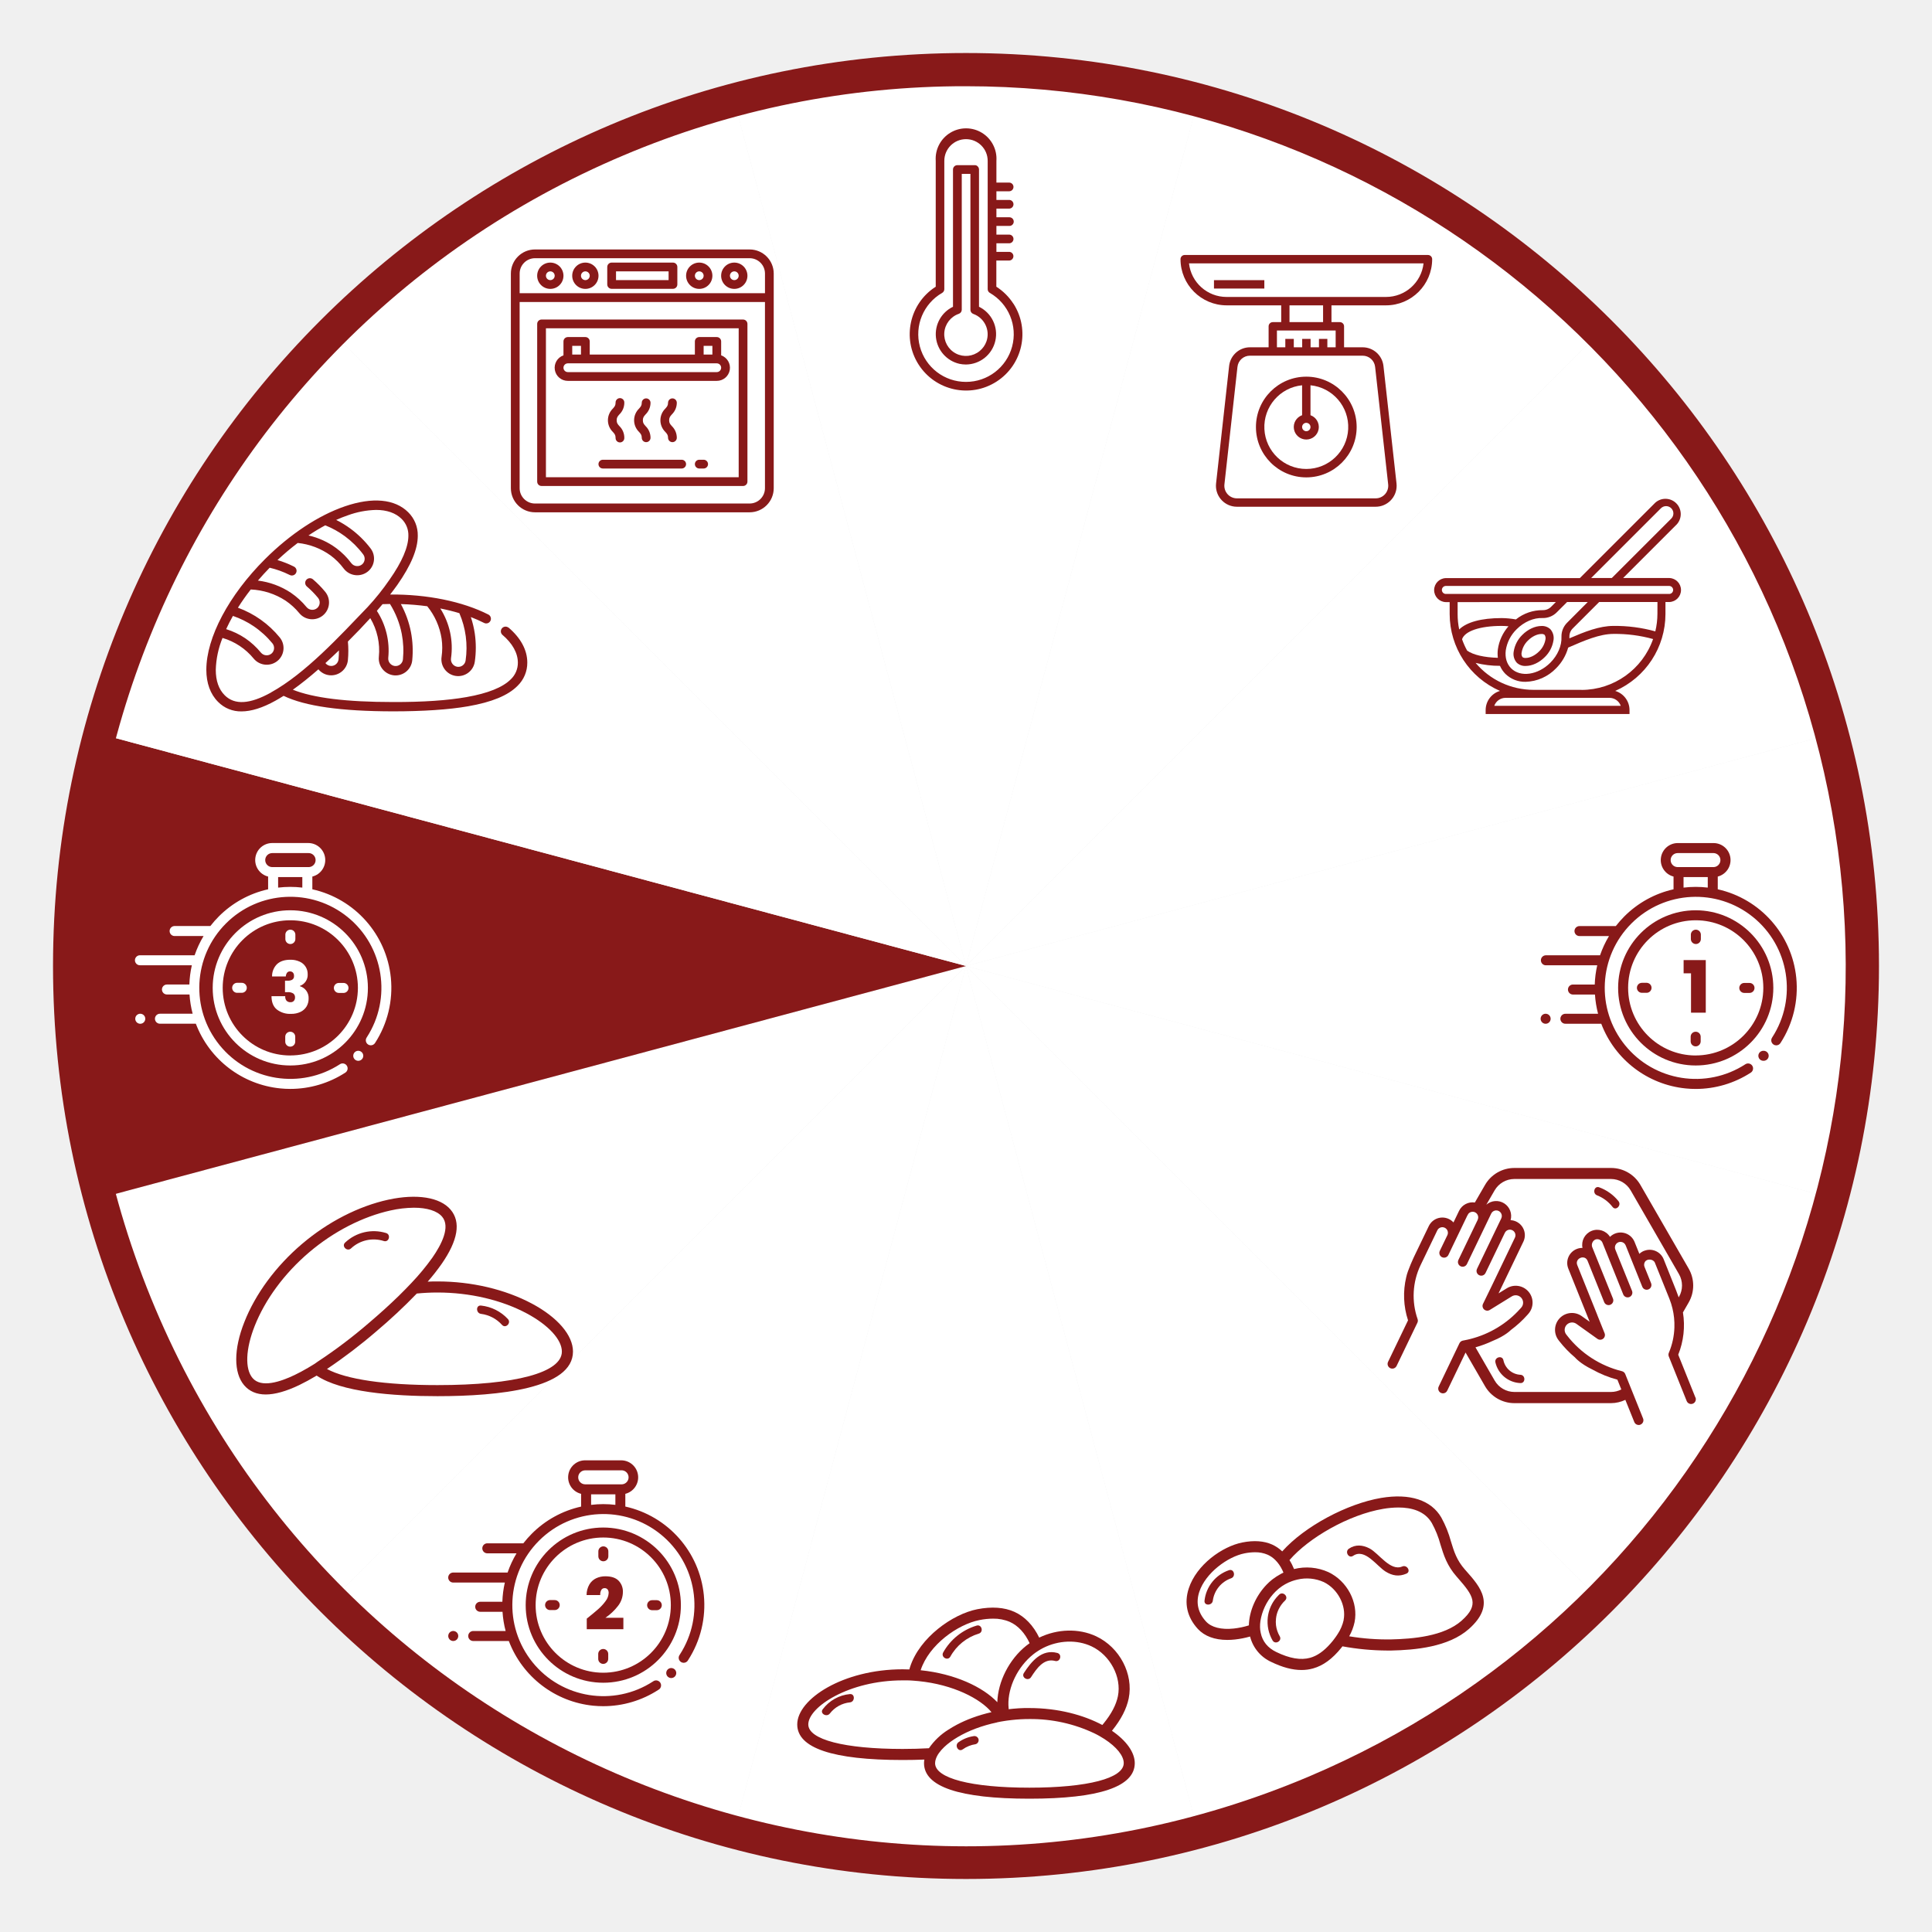
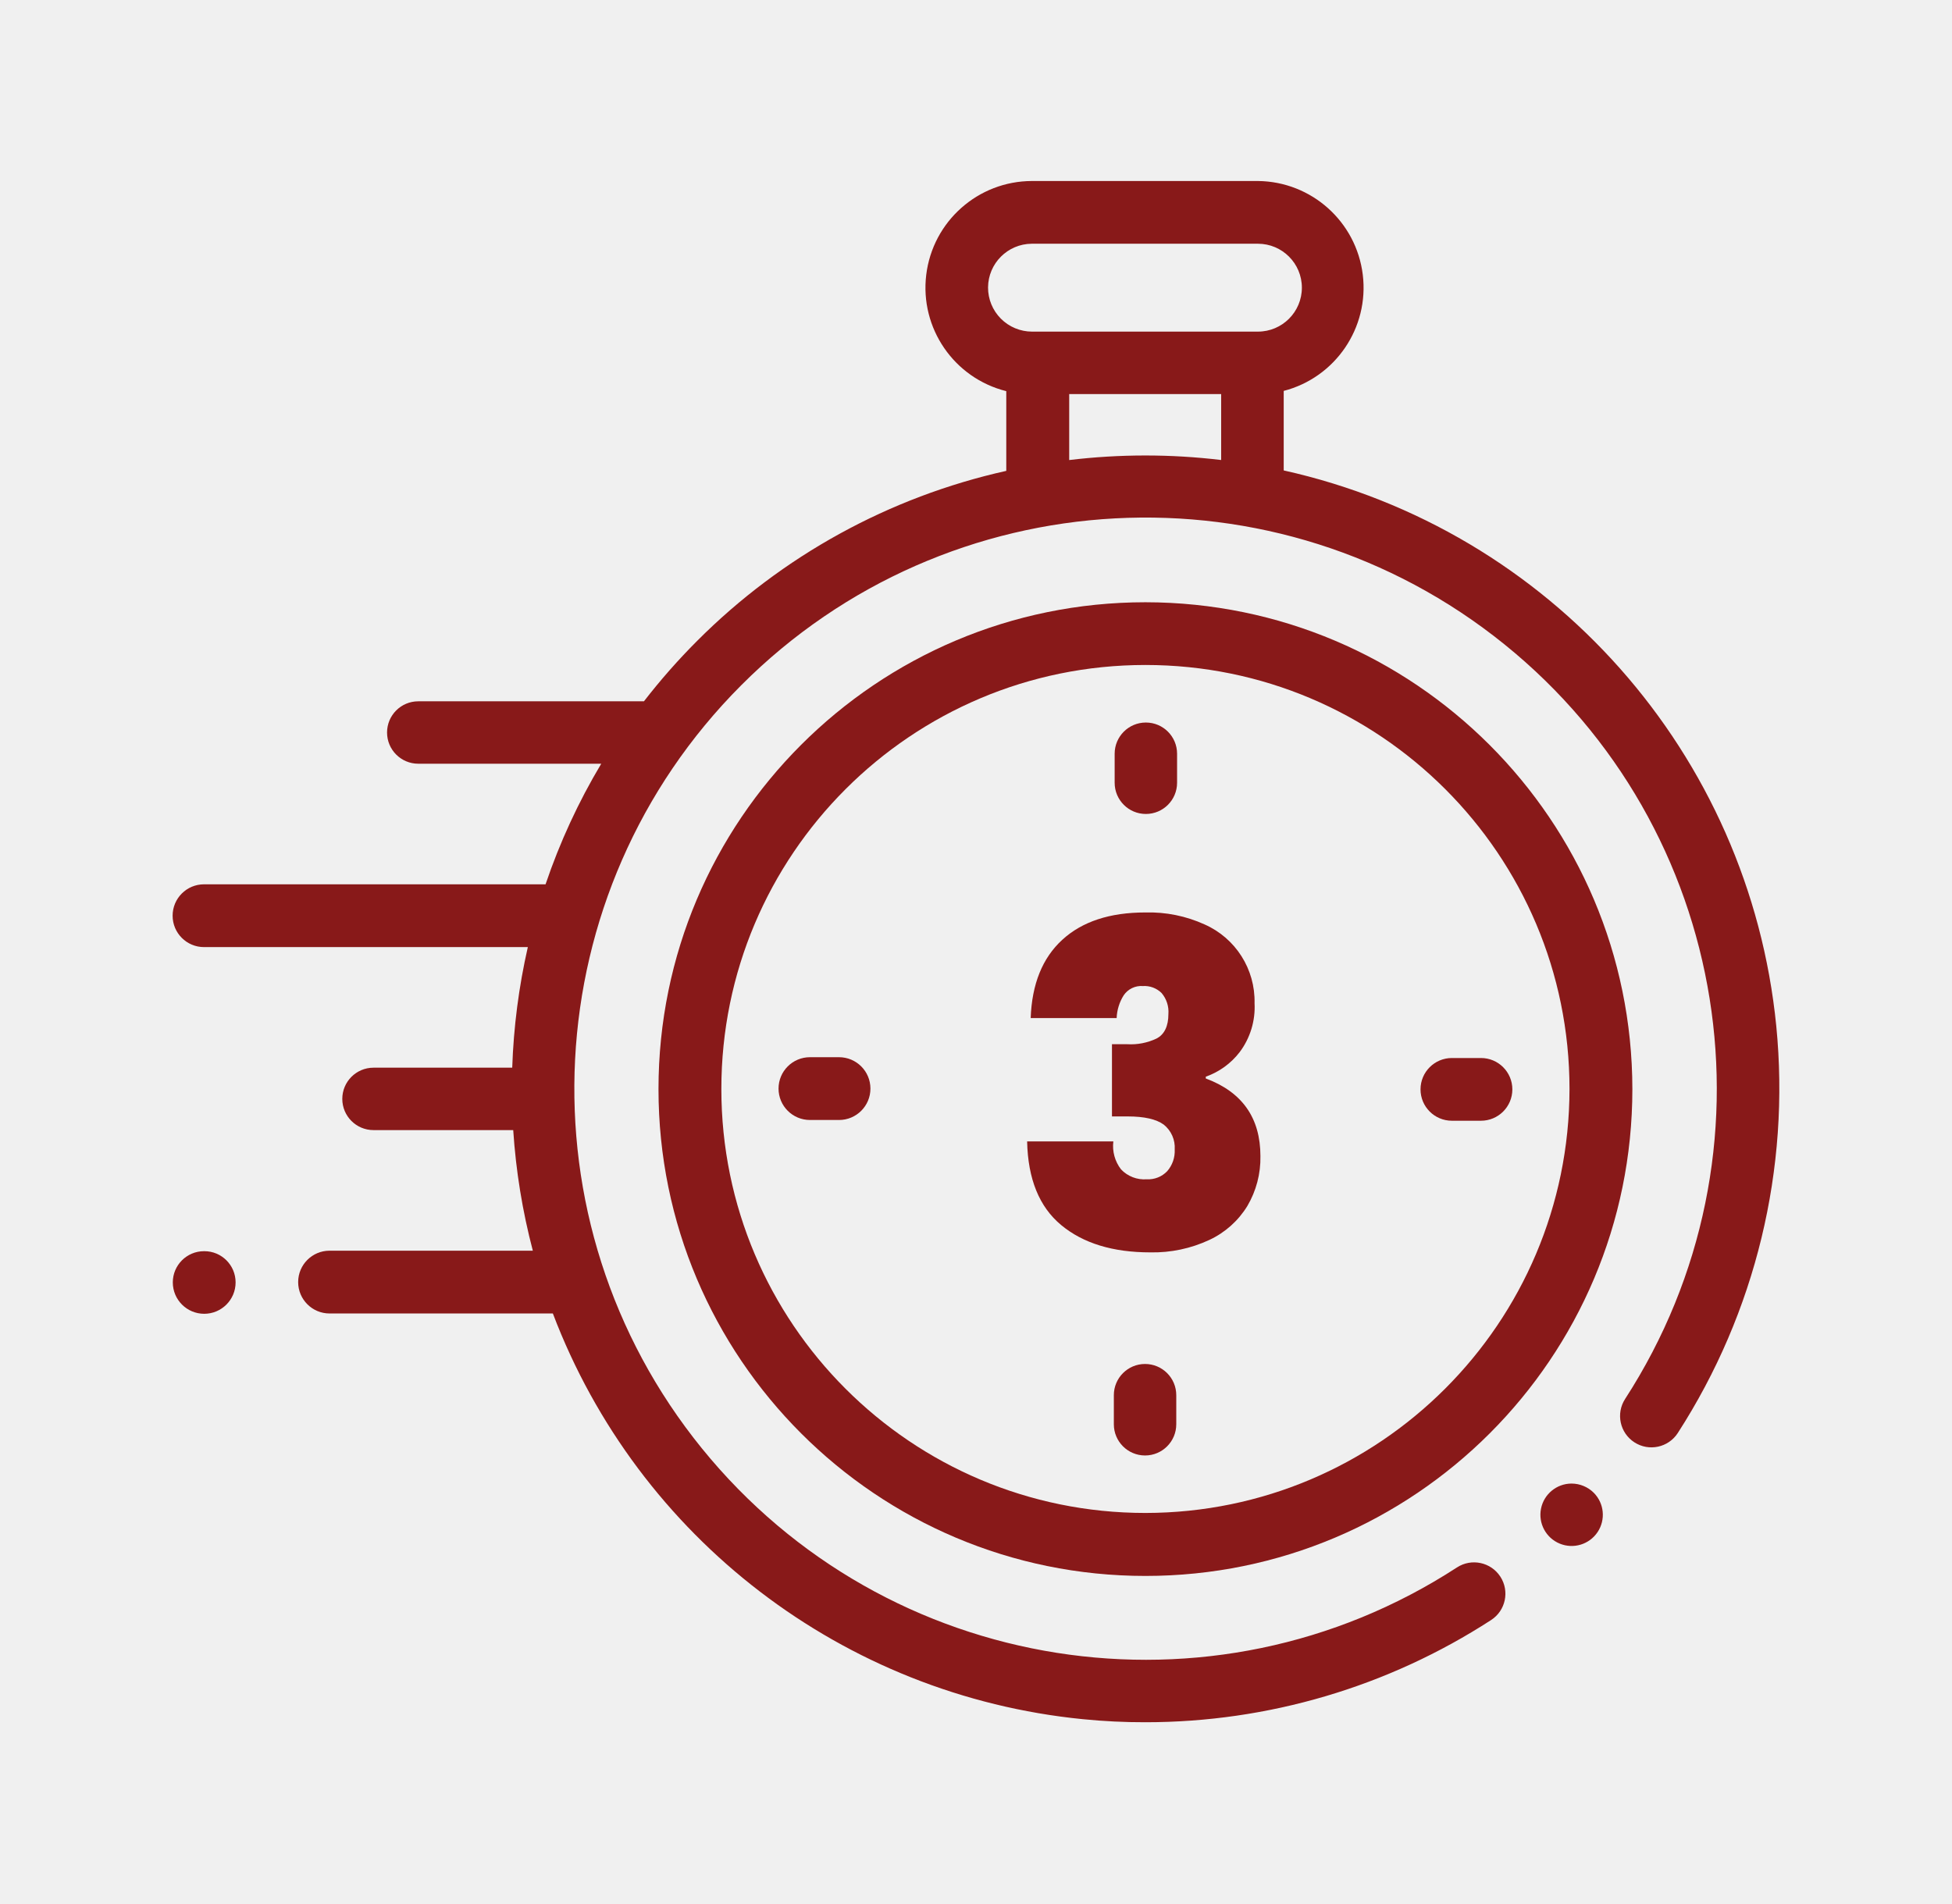
- <svg xmlns="http://www.w3.org/2000/svg" id="Capa_1" data-name="Capa 1" viewBox="0 0 1080 1080">
+ <svg xmlns="http://www.w3.org/2000/svg" id="Capa_1" data-name="Capa 1" viewBox="0 0 312.68 304.97">
  <defs>
-     <style>.cls-1{fill:#fff;}.cls-2{fill:#881919;}</style>
+     <style>.cls-1{fill:#881919;}</style>
  </defs>
-   <path class="cls-1" d="M1024.07,669.71a498.82,498.82,0,0,0-.06-259.4L540,540Z" />
-   <path class="cls-1" d="M1024,410.31A498.91,498.91,0,0,0,894.37,185.63L540,540Z" />
-   <path class="cls-1" d="M540,540,410.29,1024.07a498.82,498.82,0,0,0,259.4-.06L540,540Z" />
-   <path class="cls-1" d="M540,540,56,669.69A498.91,498.91,0,0,0,185.63,894.37L540,540Z" />
-   <path class="cls-1" d="M185.63,894.37a503.49,503.49,0,0,0,224.66,129.7L540,540Z" />
-   <path class="cls-1" d="M1024.07,669.71,540,540h0L894.37,894.37A503.49,503.49,0,0,0,1024.07,669.71Z" />
-   <path class="cls-1" d="M540,540l129.69,484A498.91,498.91,0,0,0,894.37,894.37L540,540Z" />
-   <path class="cls-2" d="M540,540,55.93,410.29A498.82,498.82,0,0,0,56,669.69L540,540Z" />
-   <path class="cls-1" d="M410.31,56A498.91,498.91,0,0,0,185.63,185.63L540,540Z" />
-   <path class="cls-1" d="M669.71,55.93a498.82,498.82,0,0,0-259.4.06L540,540Z" />
-   <path class="cls-1" d="M540,540,185.63,185.63A503.49,503.49,0,0,0,55.93,410.29L540,540Z" />
-   <path class="cls-1" d="M540,540h0L894.37,185.63A503.49,503.49,0,0,0,669.71,55.93L540,540Z" />
-   <path class="cls-2" d="M540,48.2a491.93,491.93,0,0,1,191.43,945A491.93,491.93,0,0,1,348.57,86.84,488.73,488.73,0,0,1,540,48.2m0-18.56C258.14,29.64,29.64,258.14,29.64,540S258.14,1050.36,540,1050.36,1050.36,821.86,1050.36,540,821.86,29.64,540,29.64Z" />
-   <path class="cls-2" d="M547.27,171.51V94.75a2.43,2.43,0,0,0-.71-1.71,2.07,2.07,0,0,0-1.71-.71l-9.7,0a2.43,2.43,0,0,0-2.42,2.42v76.73a17,17,0,0,0,3.66,31.91,18,18,0,0,0,3.59.37,17,17,0,0,0,7.29-32.28Zm4.16,19.35a12.07,12.07,0,0,1-3.8,5.37h0A12.11,12.11,0,1,1,536,175.42a2.44,2.44,0,0,0,1.63-2.28V97.2l4.84,0v76a2.44,2.44,0,0,0,1.63,2.29A12.09,12.09,0,0,1,551.43,190.86Z" />
-   <path class="cls-2" d="M566.54,169.85a31.49,31.49,0,0,0-9.58-9.58V145.64h7.27a2.43,2.43,0,0,0,0-4.85H557V136h7.27a2.43,2.43,0,0,0,0-4.85H557v-4.85h7.27a2.42,2.42,0,0,0,0-4.84H557v-4.85h7.27a2.43,2.43,0,0,0,0-4.85H557v-4.84h7.27a2.43,2.43,0,0,0,0-4.85H557V89.91a17,17,0,1,0-33.92,0v70.36a31.5,31.5,0,1,0,43.5,9.58ZM540,213.48a26.65,26.65,0,0,1-13.33-49.75,2.41,2.41,0,0,0,1.21-2.1V89.91a12.12,12.12,0,1,1,24.24,0v71.72a2.41,2.41,0,0,0,1.21,2.1A26.65,26.65,0,0,1,540,213.48Z" />
-   <g id="outline">
-     <path class="cls-2" d="M798.25,142.54h-136a2.34,2.34,0,0,0-2.34,2.34,25.83,25.83,0,0,0,25.8,25.81h30.49v9.38h-4.69a2.35,2.35,0,0,0-2.35,2.34v11.73H698.75a11.73,11.73,0,0,0-11.66,10.43l-7.3,65.68a11.73,11.73,0,0,0,10.36,12.95,11.33,11.33,0,0,0,1.3.07H769a11.73,11.73,0,0,0,11.73-11.72,11.2,11.2,0,0,0-.07-1.3l-7.3-65.68a11.73,11.73,0,0,0-11.66-10.43H751.34V182.41a2.35,2.35,0,0,0-2.35-2.34H744.3v-9.38h30.49a25.83,25.83,0,0,0,25.8-25.81A2.34,2.34,0,0,0,798.25,142.54ZM761.7,198.83a7,7,0,0,1,7,6.26l7.3,65.68a7.07,7.07,0,0,1-1.75,5.47,7,7,0,0,1-5.24,2.34H691.45a7,7,0,0,1-5.24-2.34,7.05,7.05,0,0,1-1.75-5.48l7.29-65.67a7,7,0,0,1,7-6.26Zm-15.06-14.07v9.38H742v-4.69h-4.69v4.69h-4.69v-4.69h-4.69v4.69h-4.69v-4.69H718.5v4.69h-4.69v-9.38Zm-25.8-4.69v-9.38h18.77v9.38ZM774.79,166H685.66a21.13,21.13,0,0,1-21-18.76H795.77A21.13,21.13,0,0,1,774.79,166Z" />
-     <path class="cls-2" d="M702.08,238.71a28.15,28.15,0,1,0,28.14-28.15A28.14,28.14,0,0,0,702.08,238.71Zm28.14-2.35a2.35,2.35,0,1,1-2.34,2.35A2.35,2.35,0,0,1,730.22,236.36Zm-2.34-21V232.1a7,7,0,1,0,4.69,0V215.37a23.45,23.45,0,1,1-4.69,0Z" />
-     <rect class="cls-2" x="678.62" y="156.61" width="28.15" height="4.69" />
-   </g>
-   <g id="outline-2" data-name="outline">
-     <path class="cls-2" d="M363.65,225.15a2.45,2.45,0,1,0-4.9,0c0,1.53-.58,2.19-1.54,3.28a9.08,9.08,0,0,0,0,13c1,1.1,1.54,1.76,1.54,3.29a2.45,2.45,0,1,0,4.9,0,9.08,9.08,0,0,0-2.75-6.51c-1-1.1-1.54-1.76-1.54-3.29s.58-2.19,1.54-3.28A9.1,9.1,0,0,0,363.65,225.15Z" />
-     <path class="cls-2" d="M378.34,225.15a2.45,2.45,0,0,0-4.9,0c0,1.53-.58,2.19-1.54,3.28a9.1,9.1,0,0,0,0,13c1,1.1,1.54,1.76,1.54,3.29a2.45,2.45,0,0,0,4.9,0,9.08,9.08,0,0,0-2.75-6.51c-1-1.1-1.54-1.76-1.54-3.29s.58-2.19,1.54-3.28A9.1,9.1,0,0,0,378.34,225.15Z" />
-     <path class="cls-2" d="M349,225.15a2.45,2.45,0,1,0-4.89,0c0,1.53-.58,2.19-1.54,3.28a9.08,9.08,0,0,0,0,13c1,1.1,1.54,1.76,1.54,3.29a2.45,2.45,0,1,0,4.89,0,9.08,9.08,0,0,0-2.74-6.51c-1-1.1-1.54-1.76-1.54-3.29s.58-2.19,1.54-3.28A9.1,9.1,0,0,0,349,225.15Z" />
-     <path class="cls-2" d="M415.37,178.62H302.73a2.45,2.45,0,0,0-2.44,2.45v88.16a2.44,2.44,0,0,0,2.44,2.44H415.37a2.44,2.44,0,0,0,2.45-2.44V181.07A2.45,2.45,0,0,0,415.37,178.62Zm-2.44,88.16H305.18V183.52H412.93Z" />
-     <path class="cls-2" d="M419.05,139.45h-120a13.48,13.48,0,0,0-13.47,13.46v120a13.49,13.49,0,0,0,13.47,13.47h120a13.49,13.49,0,0,0,13.47-13.47v-120A13.48,13.48,0,0,0,419.05,139.45ZM290.49,152.91a8.59,8.59,0,0,1,8.57-8.57h120a8.59,8.59,0,0,1,8.57,8.57v11H290.49ZM419.05,281.47h-120a8.59,8.59,0,0,1-8.57-8.57V168.83H427.62V272.9A8.59,8.59,0,0,1,419.05,281.47Z" />
-     <path class="cls-2" d="M376.2,146.79H341.91a2.45,2.45,0,0,0-2.45,2.45V159a2.45,2.45,0,0,0,2.45,2.45H376.2a2.44,2.44,0,0,0,2.44-2.45v-9.79A2.45,2.45,0,0,0,376.2,146.79Zm-2.45,9.8H344.36v-4.9h29.39Z" />
-     <path class="cls-2" d="M317.43,212.91h83.25a7.34,7.34,0,0,0,2.45-14.27v-7.77a2.45,2.45,0,0,0-2.45-2.45h-9.79a2.45,2.45,0,0,0-2.45,2.45v7.34H329.67v-7.34a2.45,2.45,0,0,0-2.45-2.45h-9.79a2.45,2.45,0,0,0-2.45,2.45v7.77a7.34,7.34,0,0,0,2.45,14.27Zm75.91-19.59h4.89v4.89h-4.89Zm-73.46,0h4.89v4.89h-4.89Zm-2.45,9.79h83.25a2.45,2.45,0,0,1,0,4.9H317.43a2.45,2.45,0,0,1,0-4.9Z" />
-     <path class="cls-2" d="M327.22,146.79a7.35,7.35,0,1,0,7.35,7.35A7.34,7.34,0,0,0,327.22,146.79Zm0,9.8a2.45,2.45,0,1,1,2.45-2.45A2.45,2.45,0,0,1,327.22,156.59Z" />
-     <path class="cls-2" d="M307.63,146.79a7.35,7.35,0,1,0,7.35,7.35A7.34,7.34,0,0,0,307.63,146.79Zm0,9.8a2.45,2.45,0,1,1,2.45-2.45A2.45,2.45,0,0,1,307.63,156.59Z" />
-     <path class="cls-2" d="M410.48,146.79a7.35,7.35,0,1,0,7.34,7.35A7.35,7.35,0,0,0,410.48,146.79Zm0,9.8a2.45,2.45,0,1,1,2.45-2.45A2.45,2.45,0,0,1,410.48,156.59Z" />
-     <path class="cls-2" d="M390.89,146.79a7.35,7.35,0,1,0,7.34,7.35A7.35,7.35,0,0,0,390.89,146.79Zm0,9.8a2.45,2.45,0,1,1,2.45-2.45A2.45,2.45,0,0,1,390.89,156.59Z" />
-     <path class="cls-2" d="M381.09,257H337a2.45,2.45,0,1,0,0,4.9h44.07a2.45,2.45,0,1,0,0-4.9Z" />
-     <path class="cls-2" d="M393.34,257h-2.45a2.45,2.45,0,1,0,0,4.9h2.45a2.45,2.45,0,0,0,0-4.9Z" />
-   </g>
-   <path class="cls-2" d="M393.45,891.66a56.43,56.43,0,0,0-43.89-49.49v-7.11a9.51,9.51,0,0,0-2.3-18.73H327.13a9.5,9.5,0,0,0-2.29,18.73v7.13a56.09,56.09,0,0,0-27.54,15.14,57.07,57.07,0,0,0-4.75,5.39H272.41a2.8,2.8,0,0,0,0,5.6h16.34a56.09,56.09,0,0,0-5,10.74H253.35a2.8,2.8,0,1,0,0,5.6H282.2a57.21,57.21,0,0,0-1.38,10.74H268.45a2.8,2.8,0,1,0,0,5.6h12.46a55.94,55.94,0,0,0,1.74,10.74H264.54a2.8,2.8,0,0,0,0,5.6h19.9a56.47,56.47,0,0,0,47.22,36.16c1.84.18,3.69.27,5.54.27A56.63,56.63,0,0,0,368,944.65a2.8,2.8,0,1,0-3-4.69,50.9,50.9,0,1,1,15-15,2.8,2.8,0,1,0,4.69,3A56.71,56.71,0,0,0,393.45,891.66Zm-70.23-65.82a3.92,3.92,0,0,1,3.91-3.92h20.13a3.92,3.92,0,1,1,0,7.83H327.13A3.91,3.91,0,0,1,323.22,825.84Zm7.21,15.39v-5.89H344v5.88A56.27,56.27,0,0,0,330.43,841.23Z" />
-   <path class="cls-2" d="M375.21,932.44a2.8,2.8,0,1,0,2,.82A2.82,2.82,0,0,0,375.21,932.44Z" />
-   <path class="cls-2" d="M337.24,853.9a43.38,43.38,0,1,0,43.38,43.38A43.43,43.43,0,0,0,337.24,853.9Zm0,81.16A37.79,37.79,0,1,1,375,897.28,37.83,37.83,0,0,1,337.24,935.06Z" />
-   <path class="cls-2" d="M367.14,894.51h-2.59a2.8,2.8,0,1,0,0,5.6h2.59a2.8,2.8,0,0,0,0-5.6Z" />
-   <path class="cls-2" d="M309.93,894.45h-2.59a2.8,2.8,0,0,0,0,5.59h2.59a2.8,2.8,0,1,0,0-5.59Z" />
-   <path class="cls-2" d="M337.27,872.77a2.8,2.8,0,0,0,2.8-2.8v-2.59a2.8,2.8,0,1,0-5.59,0V870A2.8,2.8,0,0,0,337.27,872.77Z" />
-   <path class="cls-2" d="M337.21,921.79a2.79,2.79,0,0,0-2.8,2.79v2.59a2.8,2.8,0,1,0,5.59,0v-2.59A2.79,2.79,0,0,0,337.21,921.79Z" />
-   <path class="cls-2" d="M253.35,911.73a2.8,2.8,0,1,0,2,.82A2.82,2.82,0,0,0,253.35,911.73Z" />
-   <path class="cls-2" d="M334.37,899.55a27.45,27.45,0,0,0,4.18-4.56,7.75,7.75,0,0,0,1.69-4.49,3.14,3.14,0,0,0-.58-2,2.07,2.07,0,0,0-1.71-.72,2,2,0,0,0-1.81,1,5,5,0,0,0-.6,2.87H327.9a11.87,11.87,0,0,1,1.57-5.93,8.79,8.79,0,0,1,3.78-3.46,11.88,11.88,0,0,1,5.18-1.1c3.3,0,5.75.81,7.36,2.45a8.65,8.65,0,0,1,2.41,6.35,12.69,12.69,0,0,1-2.79,7.84,30.5,30.5,0,0,1-7,6.56h10.06v6.39H328v-5.91C330.58,902.78,332.71,901,334.37,899.55Z" />
-   <path class="cls-2" d="M687,877.75a20.31,20.31,0,0,0-13.66,17c-.37,3,4.27,2.93,4.64,0a15.46,15.46,0,0,1,10.25-12.49C691,881.25,689.83,876.77,687,877.75Z" />
-   <path class="cls-2" d="M819.63,878.21l-.71-.8c-4.63-5.24-6.11-10.1-7.83-15.73a60.22,60.22,0,0,0-5.37-13.34c-5.64-9.77-17.58-13.67-33.6-11-19,3.2-42.85,15.85-55.35,29.89a20.27,20.27,0,0,0-5.59-3.8c-4.59-2.06-10.19-2.46-16.66-1.19-11.34,2.24-25.66,12.46-30,25.69-2.7,8.25-.94,16.09,5.1,22.67,3.71,4,9.34,6.13,16.44,6.13a40.44,40.44,0,0,0,4.31-.24,51.07,51.07,0,0,0,8.43-1.66,21.32,21.32,0,0,0,11.86,14.22c6.2,3,11.78,4.49,16.87,4.49a23.74,23.74,0,0,0,6.51-.88c5.62-1.57,10.76-5.33,15.73-11.49.23-.28.44-.57.66-.86a142.4,142.4,0,0,0,25,2.35c.77,0,1.52,0,2.23,0,13.18-.29,32-1.87,43.51-12.09C836.35,897.06,827.47,887.05,819.63,878.21Zm-121.5,30.38a44.83,44.83,0,0,1-8.42,1.77c-7,.75-12.53-.64-15.53-3.92-4.5-4.9-5.77-10.48-3.78-16.56,3.47-10.59,15.89-19.69,25.32-21.55a30,30,0,0,1,5.81-.61,17.18,17.18,0,0,1,7.11,1.38,14.45,14.45,0,0,1,4.3,3,18.7,18.7,0,0,1,2.08,2.48,22.38,22.38,0,0,1,1.76,3c.24.49.47,1,.68,1.52-.64.29-1.28.61-1.9,1a31.39,31.39,0,0,0-4,2.59l-.47.35a32.13,32.13,0,0,0-3,2.73C702.07,892,698.29,900.6,698.13,908.59Zm53-3a23.63,23.63,0,0,1-3.38,7.88c-.56.89-1.19,1.79-1.9,2.71-.27.37-.55.73-.84,1.1-.45.55-.89,1.06-1.33,1.56-3.69,4.19-7.39,6.77-11.26,7.86-5.26,1.47-11.48.42-19-3.23-4.77-2.31-7.67-5.89-8.66-10.65-.12-.54-.22-1.08-.29-1.65s-.09-1-.1-1.56a21.37,21.37,0,0,1,.21-3.45,30,30,0,0,1,7-14.93,27,27,0,0,1,2.79-2.77l.69-.59a24.61,24.61,0,0,1,7.15-4,26.62,26.62,0,0,1,3-.87,22.91,22.91,0,0,1,14.78,1.39C747.79,888.18,752.72,897.48,751.08,905.62Zm66,.32c-10,8.86-27.34,10.25-39.54,10.53a130.89,130.89,0,0,1-23.38-1.74,28,28,0,0,0,3-7.89c2.22-11-4.08-23-14.65-28a29.31,29.31,0,0,0-19.18-1.7,30.11,30.11,0,0,0-2.55-5c10.74-12.48,33.18-25.42,52.38-28.65a52.06,52.06,0,0,1,8.54-.76c7.35,0,14.78,2,18.68,8.74a54.09,54.09,0,0,1,4.81,12c1.77,5.79,3.6,11.78,9.12,18l.71.81C823.53,891.93,827.17,897,817.07,905.94Z" />
-   <path class="cls-2" d="M715.07,891.39l-.37.37a21.39,21.39,0,0,0-2.36,2.79,21,21,0,0,0-3.64,9.51,21.29,21.29,0,0,0,.32,6.84,20.94,20.94,0,0,0,2.35,6.11c1.5,2.59,5.51.25,4-2.34a16.15,16.15,0,0,1-2.08-6.15,15.63,15.63,0,0,1,0-3.68,15.4,15.4,0,0,1,1.32-4.89c.08-.17.16-.35.25-.53a16.76,16.76,0,0,1,3.52-4.75C720.53,892.61,717.24,889.34,715.07,891.39Z" />
-   <path class="cls-2" d="M783.85,875.68c-6.71,2.86-13.06-7.4-18.28-10.1-3.85-2-7.85-2.35-11.52.14-2.45,1.66-.14,5.69,2.34,4,6.58-4.47,13.17,5.71,18.17,8.8,3.85,2.37,7.47,2.94,11.63,1.16C788.93,878.51,786.57,874.51,783.85,875.68Z" />
-   <path class="cls-2" d="M284.18,350.81a2.63,2.63,0,0,0-3.4,4c5.69,4.83,8.7,10.23,8.71,15.62a12.68,12.68,0,0,1-4,9.35c-4.47,4.47-12.79,7.8-24.73,9.9-10.72,1.88-24.14,2.8-41.05,2.76-26.1,0-44.52-2.29-56-6.88q6.66-4.74,14.28-11.4a9.3,9.3,0,0,0,6.23,3.31A9.41,9.41,0,0,0,194.48,369a56.24,56.24,0,0,0,0-10.38q6.92-6.9,12.51-13.07a35.41,35.41,0,0,1,4.79,21.65,9.48,9.48,0,0,0,8.44,10.32,9.36,9.36,0,0,0,10.23-8.47,55.28,55.28,0,0,0-.73-15.74,54.47,54.47,0,0,0-5.63-15.63,143.08,143.08,0,0,1,14.75,1.22,37.84,37.84,0,0,1,8,18,35.68,35.68,0,0,1,0,10.32,9.38,9.38,0,1,0,18.57,2.69,55,55,0,0,0,0-15.75,53.79,53.79,0,0,0-2.21-9.22,79.35,79.35,0,0,1,7.45,3.3,2.63,2.63,0,0,0,2.38-4.69c-14.44-7.35-34.41-11.4-54.93-11.21,1.42-1.83,2.74-3.61,4-5.36,7.69-11,11.44-20,11.44-27.5a17.92,17.92,0,0,0-5.36-13.14c-7.43-7.42-20-8.58-35.42-3.29-14.78,5.07-30.62,15.54-44.6,29.48-20.25,20.19-32.82,43.9-32.82,61.88,0,7.45,2.26,13.66,6.56,17.94a17.86,17.86,0,0,0,13.1,5.33c5.47,0,11.82-2,19-6q2.2-1.23,4.54-2.7c12,5.79,32,8.63,61.18,8.67,16.67,0,31.19-.95,42-2.84,13.21-2.32,22.21-6,27.54-11.37a17.89,17.89,0,0,0,5.5-13.07c0-7-3.66-13.76-10.56-19.62Zm-27.4-8.05a48.87,48.87,0,0,1,3.5,26.45,4.11,4.11,0,0,1-4.65,3.53,4.21,4.21,0,0,1-3.51-4.76,41,41,0,0,0-6-27.85c3.69.73,7.25,1.6,10.65,2.63Zm-67.53,25.76a4.12,4.12,0,0,1-4.09,3.76,4.06,4.06,0,0,1-3.25-1.61q3.66-3.33,7.57-7.1c0,1.65-.07,3.3-.23,4.95Zm35.34-14.19a49.9,49.9,0,0,1,.66,14.24,4.12,4.12,0,0,1-4.49,3.74,4.2,4.2,0,0,1-3.72-4.59,40.73,40.73,0,0,0-6.37-26.25c1.1-1.27,2.16-2.51,3.18-3.74,1.38-.05,2.77-.09,4.16-.1a49.68,49.68,0,0,1,6.58,16.7ZM181.8,293.65a49.2,49.2,0,0,1,11.07,6.16A49.84,49.84,0,0,1,203,309.87a4.1,4.1,0,0,1-.48,5.53,4.21,4.21,0,0,1-6.16-.62,41.14,41.14,0,0,0-8.37-8.35,41.56,41.56,0,0,0-15.54-7.11c3.12-2.1,6.26-4,9.39-5.67Zm-51.57,50.66A48.65,48.65,0,0,1,141.71,350a49.63,49.63,0,0,1,10.54,9.59,4.12,4.12,0,0,1-.23,5.55,4.21,4.21,0,0,1-6.18-.34,41.7,41.7,0,0,0-8.73-8,41.16,41.16,0,0,0-10.69-5.11c1.12-2.45,2.4-4.93,3.81-7.43Zm21.23,42.83c-11.84,6.56-20.29,7.05-25.84,1.52-3.33-3.32-5-8.11-5-14.22a51.09,51.09,0,0,1,3.77-17.83,35.3,35.3,0,0,1,17.42,11.55,9.48,9.48,0,0,0,13.94.72,9.34,9.34,0,0,0,.57-12.61A54.21,54.21,0,0,0,133,339.71c2.15-3.41,4.55-6.82,7.18-10.19a38.69,38.69,0,0,1,19.49,6.27,36.07,36.07,0,0,1,7.62,6.95,9.38,9.38,0,1,0,14.51-11.9,55.19,55.19,0,0,0-6.87-7,2.62,2.62,0,1,0-3.4,4,50.9,50.9,0,0,1,6.22,6.32,4.11,4.11,0,0,1-.53,5.82,4.19,4.19,0,0,1-5.87-.62,41.43,41.43,0,0,0-8.74-8,42.76,42.76,0,0,0-18.43-6.81q3.12-3.66,6.58-7.19a51.14,51.14,0,0,1,11.08,4,2.63,2.63,0,1,0,2.36-4.69,56.06,56.06,0,0,0-9.08-3.59,141.72,141.72,0,0,1,11.3-9.56,37.87,37.87,0,0,1,18.41,7,35.77,35.77,0,0,1,7.3,7.29,9.5,9.5,0,0,0,13.9,1.34,9.32,9.32,0,0,0,1.14-12.57A55.21,55.21,0,0,0,196,295.59a54.43,54.43,0,0,0-8.08-4.95c2.21-1,4.39-1.85,6.56-2.59a49.32,49.32,0,0,1,15.76-3c6,0,10.89,1.69,14.24,5a12.62,12.62,0,0,1,3.81,9.42c0,6.32-3.53,14.56-10.49,24.49a133,133,0,0,1-12.34,15.43c-15.65,16.29-34.62,37-54,47.71Z" />
-   <path class="cls-2" d="M933.21,323.12H907.33l30.07-30.07A8.55,8.55,0,0,0,925.31,281l-42.17,42.17h-75a6.71,6.71,0,0,0,0,13.41h2.23v6.7a47,47,0,0,0,28.12,42.95,11.16,11.16,0,0,0-8,10.66v2.24h80.42v-2.24a11.16,11.16,0,0,0-8-10.66A47,47,0,0,0,931,343.23v-6.7h2.24a6.71,6.71,0,0,0,0-13.41Zm-4.74-39a4.08,4.08,0,1,1,5.77,5.78L901,323.12H889.46Zm-58.74,52.42-2.53,2.54a6.39,6.39,0,0,1-4.68,2,23.64,23.64,0,0,0-15.13,5.19,46.8,46.8,0,0,0-8-.76c-11.32,0-19.52,2.27-23.69,6.35a41.83,41.83,0,0,1-.88-8.58v-6.7ZM872.87,356c.22,4.93-2.1,10.33-6.22,14.45-6.91,6.91-16.74,8.32-21.92,3.14-2.43-2.44-3.5-6-3-10a20.81,20.81,0,0,1,6.12-11.88c4.13-4.12,9.55-6.46,14.46-6.22a10.78,10.78,0,0,0,8-3.26l5.7-5.7h11.56L876.13,348A10.75,10.75,0,0,0,872.87,356Zm-35.56,7a19.12,19.12,0,0,0,0,4.72c-7.67-.22-13.69-1.61-17.16-4a41.92,41.92,0,0,1-2.85-6.37c1.47-4.55,10-7.46,22.09-7.46,1.26,0,2.55.07,3.86.2A24.79,24.79,0,0,0,837.31,363Zm62.39,27.1a6.72,6.72,0,0,1,6.32,4.47H835.3a6.72,6.72,0,0,1,6.32-4.47Zm-15.64-4.47h-26.8a42.36,42.36,0,0,1-32.39-15.07,55.09,55.09,0,0,0,13.62,1.65,14.89,14.89,0,0,0,3.08,4.54,15.67,15.67,0,0,0,11.26,4.39,24.55,24.55,0,0,0,17-7.53,26.16,26.16,0,0,0,6.79-11.6c9-3.94,17.6-7.65,25.33-7.65a79.1,79.1,0,0,1,22.14,2.87A42.48,42.48,0,0,1,884.06,385.67Zm42.45-42.44a42.38,42.38,0,0,1-1.18,9.75,84,84,0,0,0-23.4-3.05c-7.9,0-16,3.24-24.62,6.94,0-.35,0-.7,0-1a6.3,6.3,0,0,1,2-4.67l14.63-14.63h32.59Zm6.7-11.17H808.11a2.24,2.24,0,0,1,0-4.47h125.1a2.24,2.24,0,0,1,0,4.47Z" />
-   <path class="cls-2" d="M861.67,349.93c-3.57,0-7.55,1.85-10.65,4.94a16.54,16.54,0,0,0-4.84,9.28,7.41,7.41,0,0,0,1.71,6.31,6.75,6.75,0,0,0,5,1.81c3.58,0,7.55-1.85,10.65-4.94a16.56,16.56,0,0,0,4.85-9.28,7.44,7.44,0,0,0-1.72-6.31A6.75,6.75,0,0,0,861.67,349.93Zm2.24,7.57a12,12,0,0,1-3.58,6.67c-2.24,2.24-5.11,3.63-7.49,3.63a2.66,2.66,0,0,1-1.79-.49,3.4,3.4,0,0,1-.44-2.61,12,12,0,0,1,3.57-6.67c2.24-2.24,5.11-3.63,7.49-3.63a2.64,2.64,0,0,1,1.79.49A3.44,3.44,0,0,1,863.91,357.5Z" />
-   <path class="cls-2" d="M1004.13,546.61a56.46,56.46,0,0,0-43.89-49.49V490A9.51,9.51,0,0,0,958,471.28H937.81A9.51,9.51,0,0,0,935.52,490v7.12A56.19,56.19,0,0,0,908,512.29a58.53,58.53,0,0,0-4.75,5.39H883.1a2.8,2.8,0,1,0,0,5.59h16.33a56.13,56.13,0,0,0-5,10.75H864a2.8,2.8,0,0,0,0,5.59h28.86a56.62,56.62,0,0,0-1.39,10.75H879.13a2.8,2.8,0,0,0,0,5.59h12.46a57,57,0,0,0,1.74,10.75H875.22a2.8,2.8,0,1,0,0,5.59h19.9a56.47,56.47,0,0,0,47.22,36.16,54.23,54.23,0,0,0,5.54.28,56.58,56.58,0,0,0,30.83-9.12,2.79,2.79,0,1,0-3.05-4.68,50.9,50.9,0,1,1,15-15,2.8,2.8,0,1,0,4.69,3.05A56.73,56.73,0,0,0,1004.13,546.61ZM933.9,480.79a3.92,3.92,0,0,1,3.91-3.91H958a3.92,3.92,0,0,1,0,7.83H937.81A3.92,3.92,0,0,1,933.9,480.79Zm7.21,15.39V490.3h13.54v5.87A57.31,57.31,0,0,0,941.11,496.18Z" />
-   <path class="cls-2" d="M985.89,587.4a2.8,2.8,0,1,0,0,5.59,2.85,2.85,0,0,0,2-.82,2.79,2.79,0,0,0,0-3.95A2.85,2.85,0,0,0,985.89,587.4Z" />
-   <path class="cls-2" d="M947.92,508.85a43.38,43.38,0,1,0,43.38,43.38A43.43,43.43,0,0,0,947.92,508.85Zm0,81.17a37.79,37.79,0,1,1,37.79-37.79A37.83,37.83,0,0,1,947.92,590Z" />
-   <path class="cls-2" d="M977.82,549.47h-2.59a2.8,2.8,0,1,0,0,5.59h2.59a2.8,2.8,0,1,0,0-5.59Z" />
-   <path class="cls-2" d="M920.62,549.4H918a2.8,2.8,0,1,0,0,5.59h2.59a2.8,2.8,0,0,0,0-5.59Z" />
-   <path class="cls-2" d="M948,527.72a2.79,2.79,0,0,0,2.79-2.8v-2.59a2.8,2.8,0,0,0-5.59,0v2.59A2.8,2.8,0,0,0,948,527.72Z" />
-   <path class="cls-2" d="M947.89,576.74a2.8,2.8,0,0,0-2.8,2.8v2.59a2.8,2.8,0,1,0,5.6,0v-2.59A2.8,2.8,0,0,0,947.89,576.74Z" />
-   <path class="cls-2" d="M864,566.69a2.8,2.8,0,1,0,2,.82A2.81,2.81,0,0,0,864,566.69Z" />
-   <path class="cls-2" d="M941.15,544.09v-7.4h12.39v29.4h-8.25v-22Z" />
-   <path class="cls-1" d="M218.49,546.61a56.46,56.46,0,0,0-43.89-49.49V490a9.51,9.51,0,0,0-2.3-18.74H152.17A9.51,9.51,0,0,0,149.88,490v7.12a56.19,56.19,0,0,0-27.54,15.15,57.07,57.07,0,0,0-4.75,5.39H97.45a2.8,2.8,0,0,0,0,5.59h16.34a56.18,56.18,0,0,0-5,10.75H78.39a2.8,2.8,0,1,0,0,5.59h28.85a56.61,56.61,0,0,0-1.38,10.75H93.49a2.8,2.8,0,1,0,0,5.59h12.45a57,57,0,0,0,1.75,10.75H89.58a2.8,2.8,0,1,0,0,5.59h19.9a56.47,56.47,0,0,0,47.22,36.16,53.94,53.94,0,0,0,5.54.28,56.55,56.55,0,0,0,30.82-9.12,2.79,2.79,0,1,0-3.05-4.68,50.9,50.9,0,1,1,15-15,2.8,2.8,0,1,0,4.69,3.05A56.73,56.73,0,0,0,218.49,546.61Zm-70.23-65.82a3.91,3.91,0,0,1,3.91-3.91H172.3a3.92,3.92,0,1,1,0,7.83H152.17A3.92,3.92,0,0,1,148.26,480.79Zm7.21,15.39V490.3H169v5.87A57.31,57.31,0,0,0,155.47,496.18Z" />
-   <path class="cls-1" d="M200.25,587.4a2.8,2.8,0,1,0,2,.82A2.82,2.82,0,0,0,200.25,587.4Z" />
-   <path class="cls-1" d="M162.28,508.85a43.38,43.38,0,1,0,43.38,43.38A43.43,43.43,0,0,0,162.28,508.85Zm0,81.17a37.79,37.79,0,1,1,37.79-37.79A37.83,37.83,0,0,1,162.28,590Z" />
-   <path class="cls-1" d="M192.18,549.47h-2.59a2.8,2.8,0,1,0,0,5.59h2.59a2.8,2.8,0,0,0,0-5.59Z" />
-   <path class="cls-1" d="M135,549.4h-2.59a2.8,2.8,0,0,0,0,5.59H135a2.8,2.8,0,1,0,0-5.59Z" />
-   <path class="cls-1" d="M162.31,527.72a2.8,2.8,0,0,0,2.8-2.8v-2.59a2.8,2.8,0,0,0-5.59,0v2.59A2.79,2.79,0,0,0,162.31,527.72Z" />
-   <path class="cls-1" d="M162.25,576.74a2.8,2.8,0,0,0-2.8,2.8v2.59a2.8,2.8,0,1,0,5.59,0v-2.59A2.79,2.79,0,0,0,162.25,576.74Z" />
-   <path class="cls-1" d="M78.39,566.69a2.8,2.8,0,1,0,2,.82A2.82,2.82,0,0,0,78.39,566.69Z" />
-   <path class="cls-1" d="M154.87,538.93c1.77-1.62,4.23-2.43,7.4-2.43a12,12,0,0,1,5.28,1.07,7.5,7.5,0,0,1,4.45,7,6.52,6.52,0,0,1-4.35,6.56v.16a6.81,6.81,0,0,1,4.87,6.91,8.47,8.47,0,0,1-1.17,4.47,7.89,7.89,0,0,1-3.38,3,11.73,11.73,0,0,1-5.26,1.09,12,12,0,0,1-7.94-2.43c-2-1.63-3-4.11-3-7.46h7.68a3.43,3.43,0,0,0,.68,2.49,2.88,2.88,0,0,0,2.3.88,2.35,2.35,0,0,0,1.82-.72,2.7,2.7,0,0,0,.67-1.93,2.6,2.6,0,0,0-1-2.25,5.48,5.48,0,0,0-3.19-.72h-1.41v-6.4h1.37a5.31,5.31,0,0,0,2.59-.5,2.22,2.22,0,0,0,1.07-2.19,2.6,2.6,0,0,0-.61-1.87,2.17,2.17,0,0,0-1.65-.63,1.89,1.89,0,0,0-1.7.83,4.13,4.13,0,0,0-.63,2h-7.68A9.5,9.5,0,0,1,154.87,538.93Z" />
-   <path class="cls-2" d="M576.36,937.55c2.95-4.56,7.09-10.79,13.45-9.07,2.89.79,4.12-3.69,1.24-4.47-8.64-2.34-14.51,4.72-18.69,11.2C570.73,937.72,574.75,940.05,576.36,937.55Z" />
-   <path class="cls-2" d="M621.58,967.51l.17-.19c5-6.22,8-12.08,9.21-17.91,2.75-13.61-5.07-28.53-18.18-34.7-9.77-4.59-21.75-4.16-31.86.73-3.22-6.69-8-11.78-13.89-14.42-5.68-2.55-12.65-3-20.7-1.46-13.89,2.74-32.19,15.81-37.55,32.14q-.24.76-.45,1.53c-1.24,0-2.5-.08-3.77-.08-33.17,0-58.9,16.58-58.9,30.83,0,13.19,19.82,19.87,58.9,19.87,4.29,0,8.33-.08,12.16-.24a12.78,12.78,0,0,0-.19,2c0,13.18,19.82,19.87,58.91,19.87s58.9-6.69,58.9-19.87C634.34,979.53,629.6,973,621.58,967.51Zm-43.86-42.83a30.73,30.73,0,0,1,2.68-1.88c.9-.57,1.81-1.11,2.76-1.59,8.55-4.31,18.74-4.78,27-.9,10.44,4.91,16.92,17.16,14.76,27.88-1,4.83-3.58,9.81-8,15.24-.24.3-.48.56-.72.85-10.49-5.6-24.76-9.47-40.78-9.47-1,0-1.91,0-2.85,0q-3.17.09-6.21.38c-.85.07-1.68.17-2.51.27,0-.1,0-.19,0-.28-.08-.68-.12-1.35-.14-2-.3-10.06,5.2-21.46,13.87-28.38Zm-63.06,8.94c4.66-14.2,20.69-25.58,32.87-28a39.19,39.19,0,0,1,7.56-.79,22.85,22.85,0,0,1,9.4,1.82c4.67,2.1,8.5,6.3,11.08,11.91-.64.45-1.27.91-1.88,1.4-9.6,7.65-15.85,20.13-16.18,31.59-8.08-8.54-23.74-15.91-42.86-17.88C514.65,933.66,514.66,933.64,514.66,933.62Zm4.62,43.65c-4.56.26-9.48.4-14.72.4-32.52,0-52.72-5.25-52.72-13.69,0-9.69,22.64-24.64,52.72-24.64.92,0,1.84,0,2.74,0,1.06,0,2.09.09,3.12.15s2.05.16,3.06.26c19.37,1.93,34.57,9.84,40.77,17.36a86.59,86.59,0,0,0-10.7,3.16,71.45,71.45,0,0,0-8.63,3.83c-1.66.88-3.24,1.8-4.71,2.76A36.53,36.53,0,0,0,519.28,977.27Zm56.16,22.05c-32.52,0-52.72-5.24-52.72-13.68a7.41,7.41,0,0,1,.43-2.39,12.62,12.62,0,0,1,1.7-3.26,23.32,23.32,0,0,1,3-3.41c4-3.78,10.1-7.51,17.76-10.37a80.94,80.94,0,0,1,11.58-3.33s0,0,0,0l.25-.1c.59-.12,1.19-.25,1.79-.36l1-.17,2.12-.34.93-.13c.76-.1,1.53-.2,2.31-.28a87.69,87.69,0,0,1,9.87-.55,83,83,0,0,1,36.3,8c1,.49,2,1,2.89,1.52s1.87,1.1,2.74,1.66c6.81,4.42,10.79,9.39,10.79,13.45C628.16,994.08,608,999.32,575.44,999.32Z" />
-   <path class="cls-2" d="M545.93,908.72a31.94,31.94,0,0,0-18.68,15c-1.46,2.61,2.55,4.95,4,2.34a27.09,27.09,0,0,1,15.91-12.86C550,912.33,548.8,907.85,545.93,908.72Z" />
-   <path class="cls-2" d="M475.09,947a21.41,21.41,0,0,0-15.17,8.49c-1.82,2.36,2.21,4.68,4,2.34a16.24,16.24,0,0,1,11.17-6.19C478,951.37,478.06,946.73,475.09,947Z" />
-   <path class="cls-2" d="M544.13,970.53a19.6,19.6,0,0,0-8.32,3.39c-2.41,1.71-.1,5.74,2.34,4a16.49,16.49,0,0,1,7.22-2.91,2.34,2.34,0,0,0,1.62-2.85A2.39,2.39,0,0,0,544.13,970.53Z" />
-   <path class="cls-2" d="M297.39,728.75c-15-8-33.75-12.42-52.84-12.42-1.83,0-3.65,0-5.47.13a121.25,121.25,0,0,0,7.73-9.83c9.25-13.28,10.95-23.52,5.06-30.45s-18.91-9-34.81-5.55c-16.6,3.61-33.75,12.41-48.29,24.78s-26,27.88-32.2,43.69c-6,15.14-6,28.32-.1,35.25,2.93,3.44,7,5.17,12.09,5.17s11.44-1.76,18.78-5.29c3-1.46,6.27-3.22,9.66-5.26,13.73,9.2,42.39,11.5,67.55,11.5,34.56,0,75.75-4.33,75.75-24.94C320.3,746.43,311.74,736.42,297.39,728.75Zm-122.6,34.3c-.9.55-1.79,1.09-2.66,1.6-2.62,1.53-5.12,2.88-7.47,4-8.07,3.87-18.69,7.31-23.48,1.68-4.33-5.09-3.89-16.19,1.15-29,5.86-14.88,16.67-29.53,30.45-41.25s30-20,45.59-23.44a62.1,62.1,0,0,1,13-1.52c7.29,0,12.94,1.72,15.76,5,4.78,5.63-.31,15.56-5.43,22.91a130.33,130.33,0,0,1-11.64,14.08q-1.67,1.77-3.45,3.59t-3.77,3.77c-4.92,4.8-10.46,9.82-16.55,15a276.34,276.34,0,0,1-28.87,21.82C176.55,762,175.67,762.51,174.79,763.05Zm69.76,11.23c-29.56,0-51-3.23-61.77-9a291,291,0,0,0,27.55-21A304.17,304.17,0,0,0,233,723.09c3.8-.37,7.65-.57,11.52-.57,18.09,0,35.82,4.15,49.92,11.68,12.12,6.48,19.65,14.65,19.65,21.33C314.12,767.27,288.11,774.28,244.55,774.28Z" />
-   <path class="cls-2" d="M214.58,693.75c2.87.87,4.09-3.61,1.24-4.48a23.33,23.33,0,0,0-22.88,5.32c-2.2,2,1.09,5.31,3.28,3.28A18.55,18.55,0,0,1,214.58,693.75Z" />
-   <path class="cls-2" d="M268.92,729.82c-3-.35-2.94,4.29,0,4.64a19,19,0,0,1,11.73,6.18c2,2.2,5.3-1.09,3.28-3.28A23.92,23.92,0,0,0,268.92,729.82Z" />
-   <path class="cls-2" d="M947.74,781.2l-9.6-23.91a44.38,44.38,0,0,0,2.64-23.64l3.21-5.57a19,19,0,0,0,0-18.91l-27-46.81a18.94,18.94,0,0,0-16.38-9.46H846.53a18.94,18.94,0,0,0-16.38,9.46l-5.69,9.84a8.42,8.42,0,0,0-8.84,4.67l-3.11,6.48a8.42,8.42,0,0,0-13.79,2l-8.18,17s-3.7,7.79-4.44,11.55a44.31,44.31,0,0,0,1,24.17l-11.17,23.22a2.64,2.64,0,0,0,4.65,2.49,1.32,1.32,0,0,0,.12-.2l11.64-24.18a2.7,2.7,0,0,0,.11-2,39.65,39.65,0,0,1,1.66-30.18l9.41-19.55a3.12,3.12,0,0,1,5.62,2.7l-4.28,8.88a2.66,2.66,0,0,0,1.24,3.54,2.78,2.78,0,0,0,.6.19,2.65,2.65,0,0,0,2.94-1.43l10.53-21.9.65-1.13a3.12,3.12,0,0,1,3.76-.83,2.53,2.53,0,0,1,.22.13,3.12,3.12,0,0,1,1.24,4l0,.08-10.74,22.32a2.65,2.65,0,1,0,4.77,2.3l13.51-28.09a3.12,3.12,0,1,1,5.62,2.71l-13.51,28.08a2.65,2.65,0,1,0,4.77,2.3l10.78-22.41a3.12,3.12,0,0,1,5.62,2.71l-13,27.09,0,0L829,728.89a2.65,2.65,0,0,0,3.77,3.4l12.33-7.61a4.15,4.15,0,0,1,5.28,6.29l-.54.59A55.76,55.76,0,0,1,822,748.48c-1,.27-2.1.5-3.16.71l-1.06.21a2.62,2.62,0,0,0-1.73,1.14,2.14,2.14,0,0,0-.2.32L804.28,775a2.65,2.65,0,1,0,4.77,2.3l10.21-21.23,10.89,18.85a19,19,0,0,0,16.38,9.45h54.05a18.88,18.88,0,0,0,8-1.84l5,12.39a2.65,2.65,0,0,0,3.44,1.47l.18-.1a2.63,2.63,0,0,0,1.29-3.35l-5.38-13.4-1.23-3.06-1.29-3.21-2.07-5.17a2.68,2.68,0,0,0-1.83-1.59A55.79,55.79,0,0,1,876,746.57l-.49-.63a4.15,4.15,0,0,1,5.68-5.92l11.79,8.41a2.65,2.65,0,0,0,4-3.14l-4.09-10.18,0-.05-11.2-27.89c-1.48-3.71,4.25-6.18,5.79-2.33l9.27,23.07a2.65,2.65,0,1,0,4.91-2L890,697a3.45,3.45,0,0,1,1.73-4.06,3.13,3.13,0,0,1,4.06,1.73l11.61,28.93a2.65,2.65,0,1,0,4.91-2L903,698.57a3.12,3.12,0,1,1,5.79-2.32l9.26,23.07a2.65,2.65,0,0,0,4.92-2l-3.68-9.15a3.14,3.14,0,0,1,.26-2.82c1.18-1.88,4.7-1.57,5.53.49L933.2,726a38.75,38.75,0,0,1,1.72,5.42A39.82,39.82,0,0,1,936,742a39.36,39.36,0,0,1-3.13,14.28,2.65,2.65,0,0,0,0,2l10,24.91a2.65,2.65,0,0,0,4.92-2Zm-28.66-82a8.49,8.49,0,0,0-2.67,1.71l-2.68-6.67A8.42,8.42,0,0,0,900,691.41a8.42,8.42,0,0,0-15.38,6.18,8.3,8.3,0,0,0-3.26.61,8.42,8.42,0,0,0-4.67,10.94l11.94,29.73-4.44-3.16a9.44,9.44,0,0,0-12.94,13.47l.49.64a60.52,60.52,0,0,0,8.69,9s2.82,3.43,9.7,6.74a60.81,60.81,0,0,0,14,5.69l2.2,5.46a12.63,12.63,0,0,1-5.75,1.41H846.53a12.78,12.78,0,0,1-11-6.37l-10.73-18.59a61,61,0,0,0,9.64-3.6c7.08-2.84,10.13-6.07,10.13-6.07a60.28,60.28,0,0,0,9.26-8.46l.53-.6a9.44,9.44,0,0,0-12-14.3L837.69,723l13.88-28.88a8.42,8.42,0,0,0-3.93-11.23,8.66,8.66,0,0,0-3.21-.82,8.39,8.39,0,0,0-13.56-8.64l4.63-8a12.78,12.78,0,0,1,11-6.37h54.05a12.77,12.77,0,0,1,11,6.37l27,46.81a12.75,12.75,0,0,1,0,12.73l-.15.26c-.76-2.17-1.42-3.83-1.42-3.83l-7-17.52A8.42,8.42,0,0,0,919.08,699.23Z" />
-   <path class="cls-2" d="M849.89,768.51a10.26,10.26,0,0,1-9.48-8.16c-.64-2.91-5.11-1.68-4.47,1.24a14.94,14.94,0,0,0,13.95,11.56C852.88,773.28,852.87,768.64,849.89,768.51Z" />
-   <path class="cls-2" d="M894,663.73c-2.79-1.07-4,3.42-1.23,4.47a20.28,20.28,0,0,1,8.69,6.53c1.86,2.34,5.12-1,3.28-3.28A24.69,24.69,0,0,0,894,663.73Z" />
+   <path class="cls-1" d="M284.53,164.37a101.44,101.44,0,0,0-78.9-89V62.63A17.09,17.09,0,0,0,201.5,29H165.31a17.09,17.09,0,0,0-4.12,33.67V75.44a101,101,0,0,0-49.51,27.23,102,102,0,0,0-8.53,9.69l-.38,0H67a5,5,0,1,0,0,10H96.31a100.38,100.38,0,0,0-8.92,19.32H32.68a5,5,0,1,0,0,10.06H84.55a102.54,102.54,0,0,0-2.5,19.32H59.83a5,5,0,1,0,0,10H82.21a102.3,102.3,0,0,0,3.14,19.32H52.79a5,5,0,1,0,0,10.06H88.56a101.53,101.53,0,0,0,84.89,65q5,.5,10,.49a101.76,101.76,0,0,0,55.41-16.38,5,5,0,0,0-5.48-8.42,91.5,91.5,0,1,1,26.94-27,5,5,0,1,0,8.43,5.47A101.88,101.88,0,0,0,284.53,164.37ZM158.27,46.05a7.05,7.05,0,0,1,7-7H201.5a7,7,0,0,1,0,14.08H165.31A7.05,7.05,0,0,1,158.27,46.05Zm13,27.66V63.14h24.34V73.7A102.16,102.16,0,0,0,171.24,73.71Z" />
+   <path class="cls-1" d="M251.73,237.69a5,5,0,1,0,3.56,1.47A5.07,5.07,0,0,0,251.73,237.69Z" />
+   <path class="cls-1" d="M183.48,96.49a78,78,0,1,0,78,78A78.07,78.07,0,0,0,183.48,96.49Zm0,145.91a67.93,67.93,0,1,1,67.93-67.93A68,68,0,0,1,183.48,242.4Z" />
+   <path class="cls-1" d="M237.23,169.51h-4.66a5,5,0,0,0,0,10.05h4.66a5,5,0,1,0,0-10.05Z" />
+   <path class="cls-1" d="M134.4,169.38h-4.66a5,5,0,0,0,0,10.06h4.66a5,5,0,0,0,0-10.06Z" />
+   <path class="cls-1" d="M183.55,130.41a5,5,0,0,0,5-5v-4.65a5,5,0,1,0-10,0v4.65A5,5,0,0,0,183.55,130.41Z" />
+   <path class="cls-1" d="M183.42,218.53a5,5,0,0,0-5,5v4.66a5,5,0,0,0,10,0v-4.66A5,5,0,0,0,183.42,218.53Z" />
+   <path class="cls-1" d="M32.68,200.46a5,5,0,0,0-5,5,5,5,0,0,0,10.06,0,5,5,0,0,0-5-5Z" />
+   <path class="cls-1" d="M170.16,150.57q4.77-4.38,13.3-4.38a21.49,21.49,0,0,1,9.5,1.92,13.45,13.45,0,0,1,8,12.61,12,12,0,0,1-2.38,7.84,11.79,11.79,0,0,1-5.43,3.94v.29q8.75,3.26,8.75,12.44a15.18,15.18,0,0,1-2.1,8,14.15,14.15,0,0,1-6.07,5.42,21.31,21.31,0,0,1-9.47,2q-9,0-14.27-4.37t-5.46-13.41h13.81a6.11,6.11,0,0,0,1.23,4.48,5.13,5.13,0,0,0,4.12,1.59,4.21,4.21,0,0,0,3.28-1.3,4.91,4.91,0,0,0,1.2-3.47,4.7,4.7,0,0,0-1.77-4c-1.19-.86-3.1-1.3-5.75-1.3h-2.53V167.3h2.46a9.6,9.6,0,0,0,4.66-.9c1.28-.65,1.92-2,1.92-3.94a4.65,4.65,0,0,0-1.09-3.36,3.91,3.91,0,0,0-3-1.12,3.4,3.4,0,0,0-3.07,1.48,7.36,7.36,0,0,0-1.13,3.65H165.1Q165.39,154.94,170.16,150.57Z" />
</svg>
